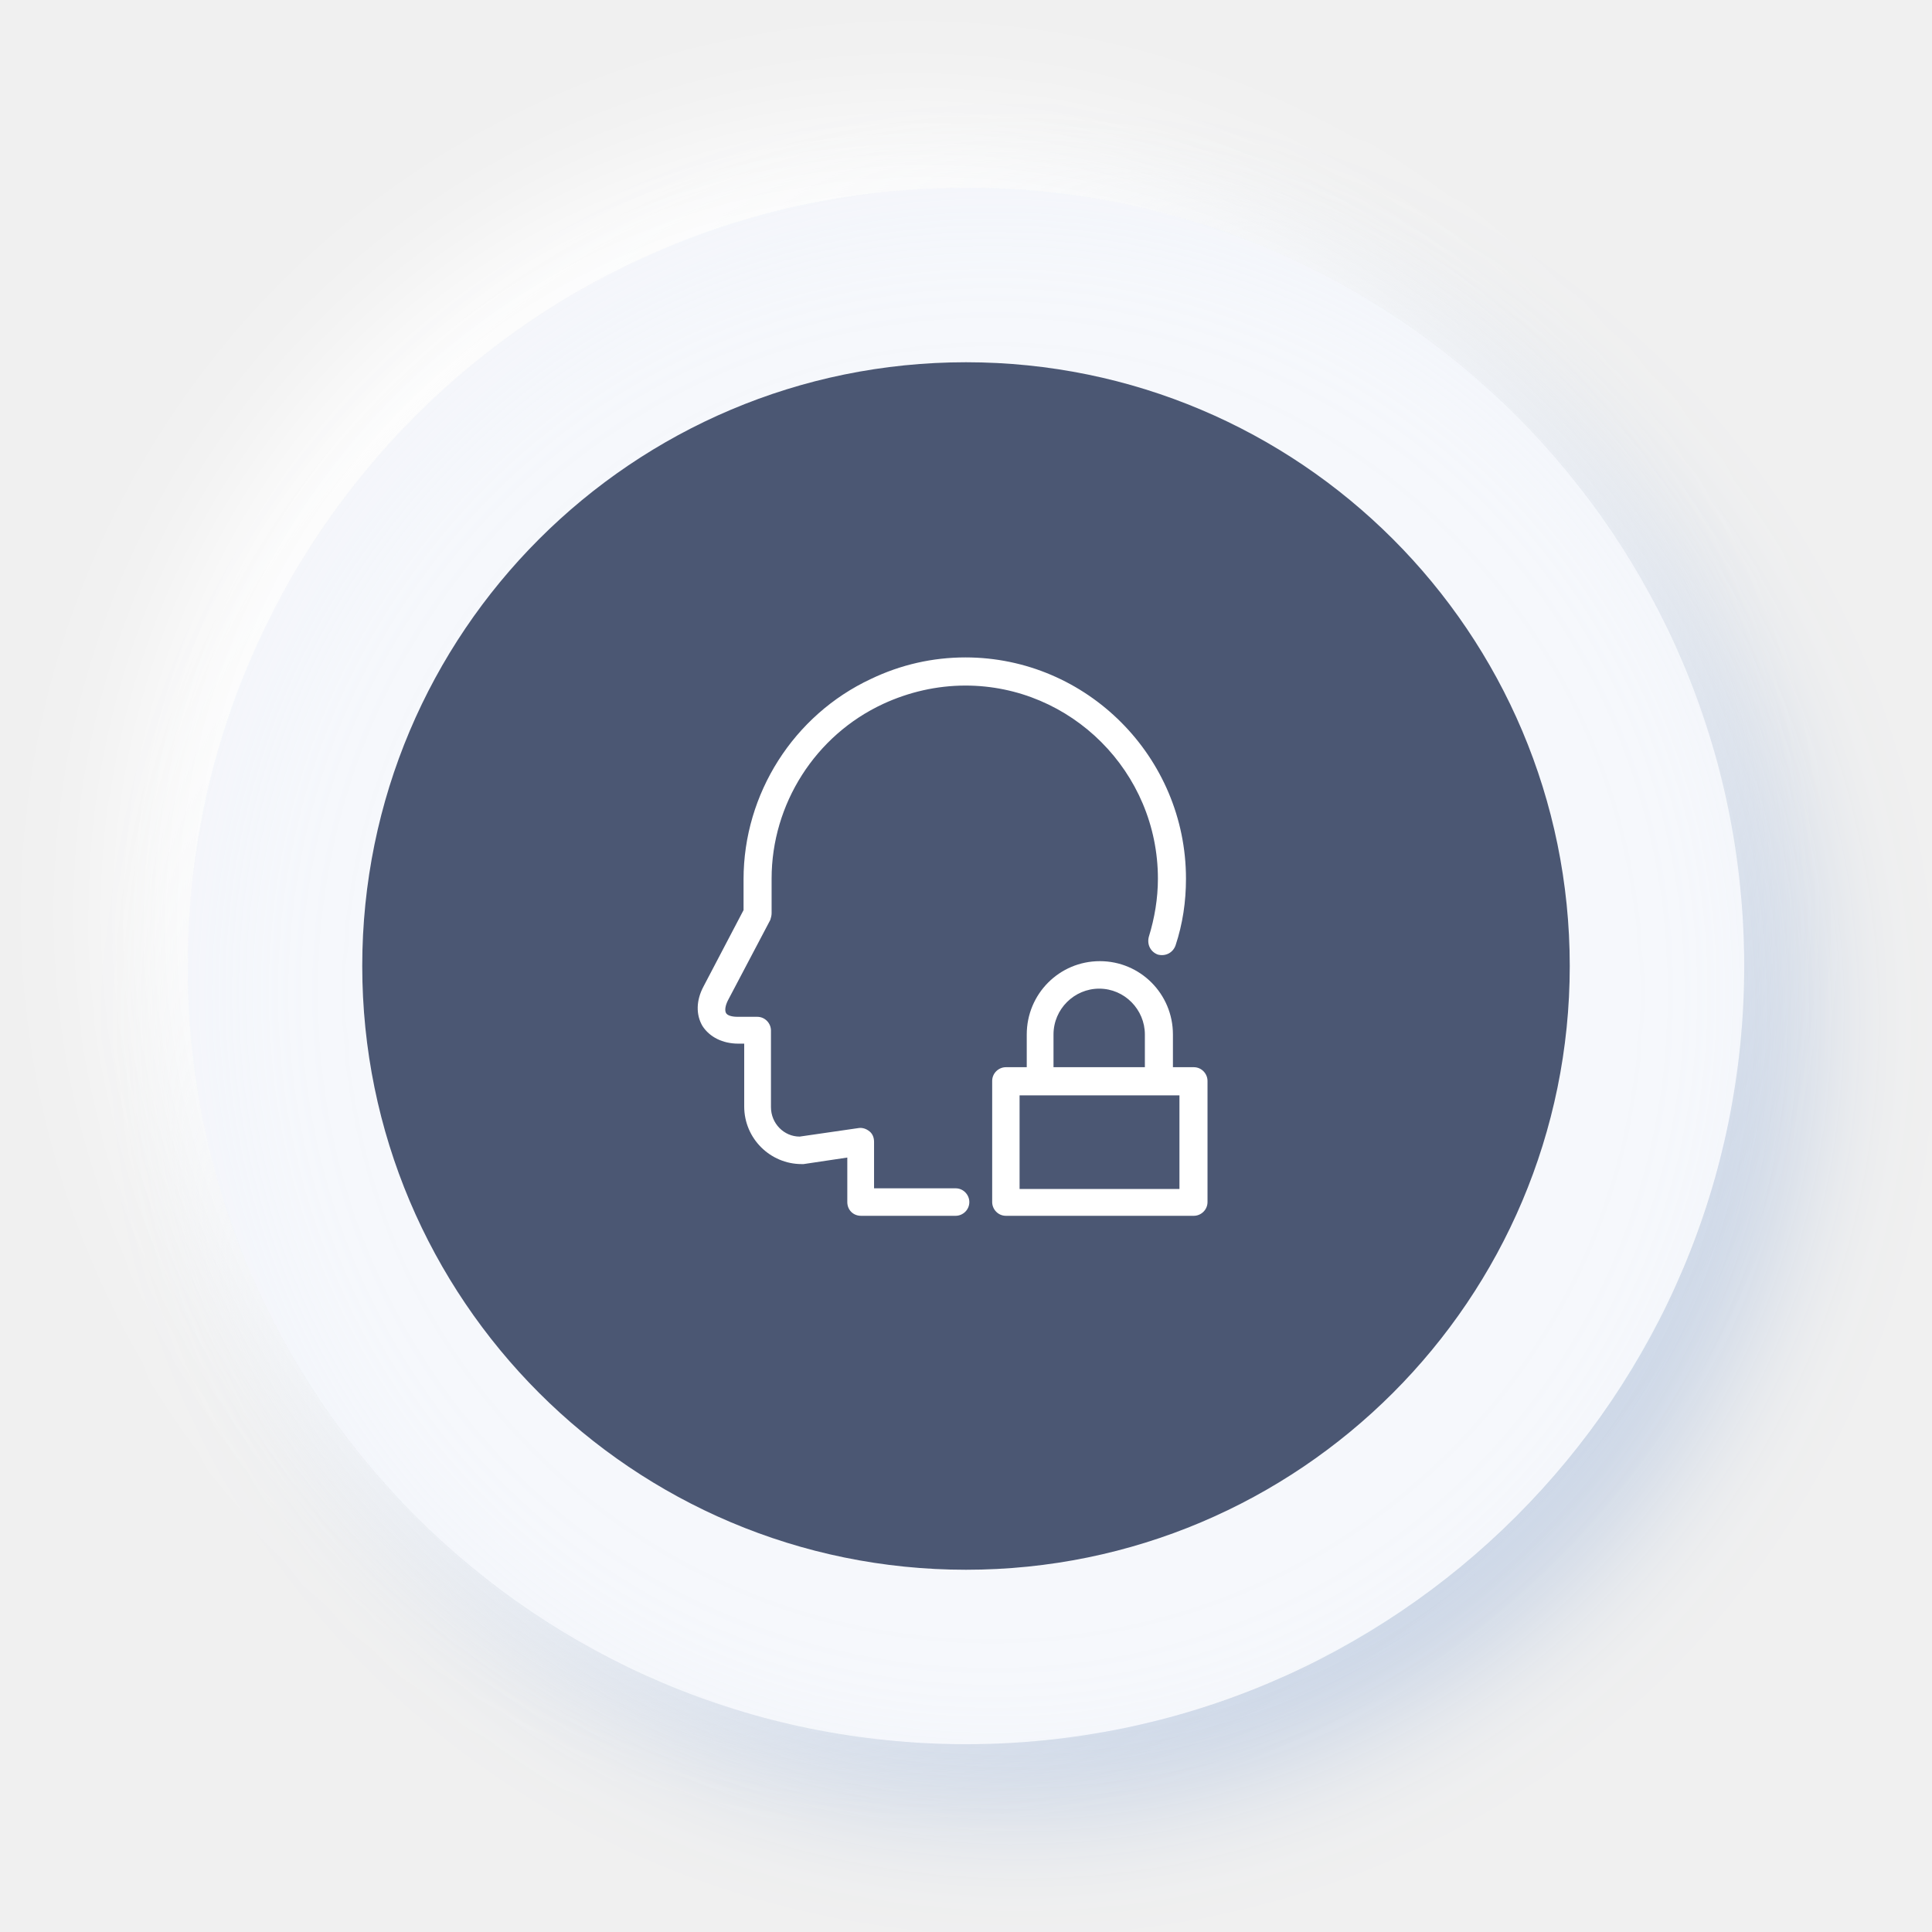
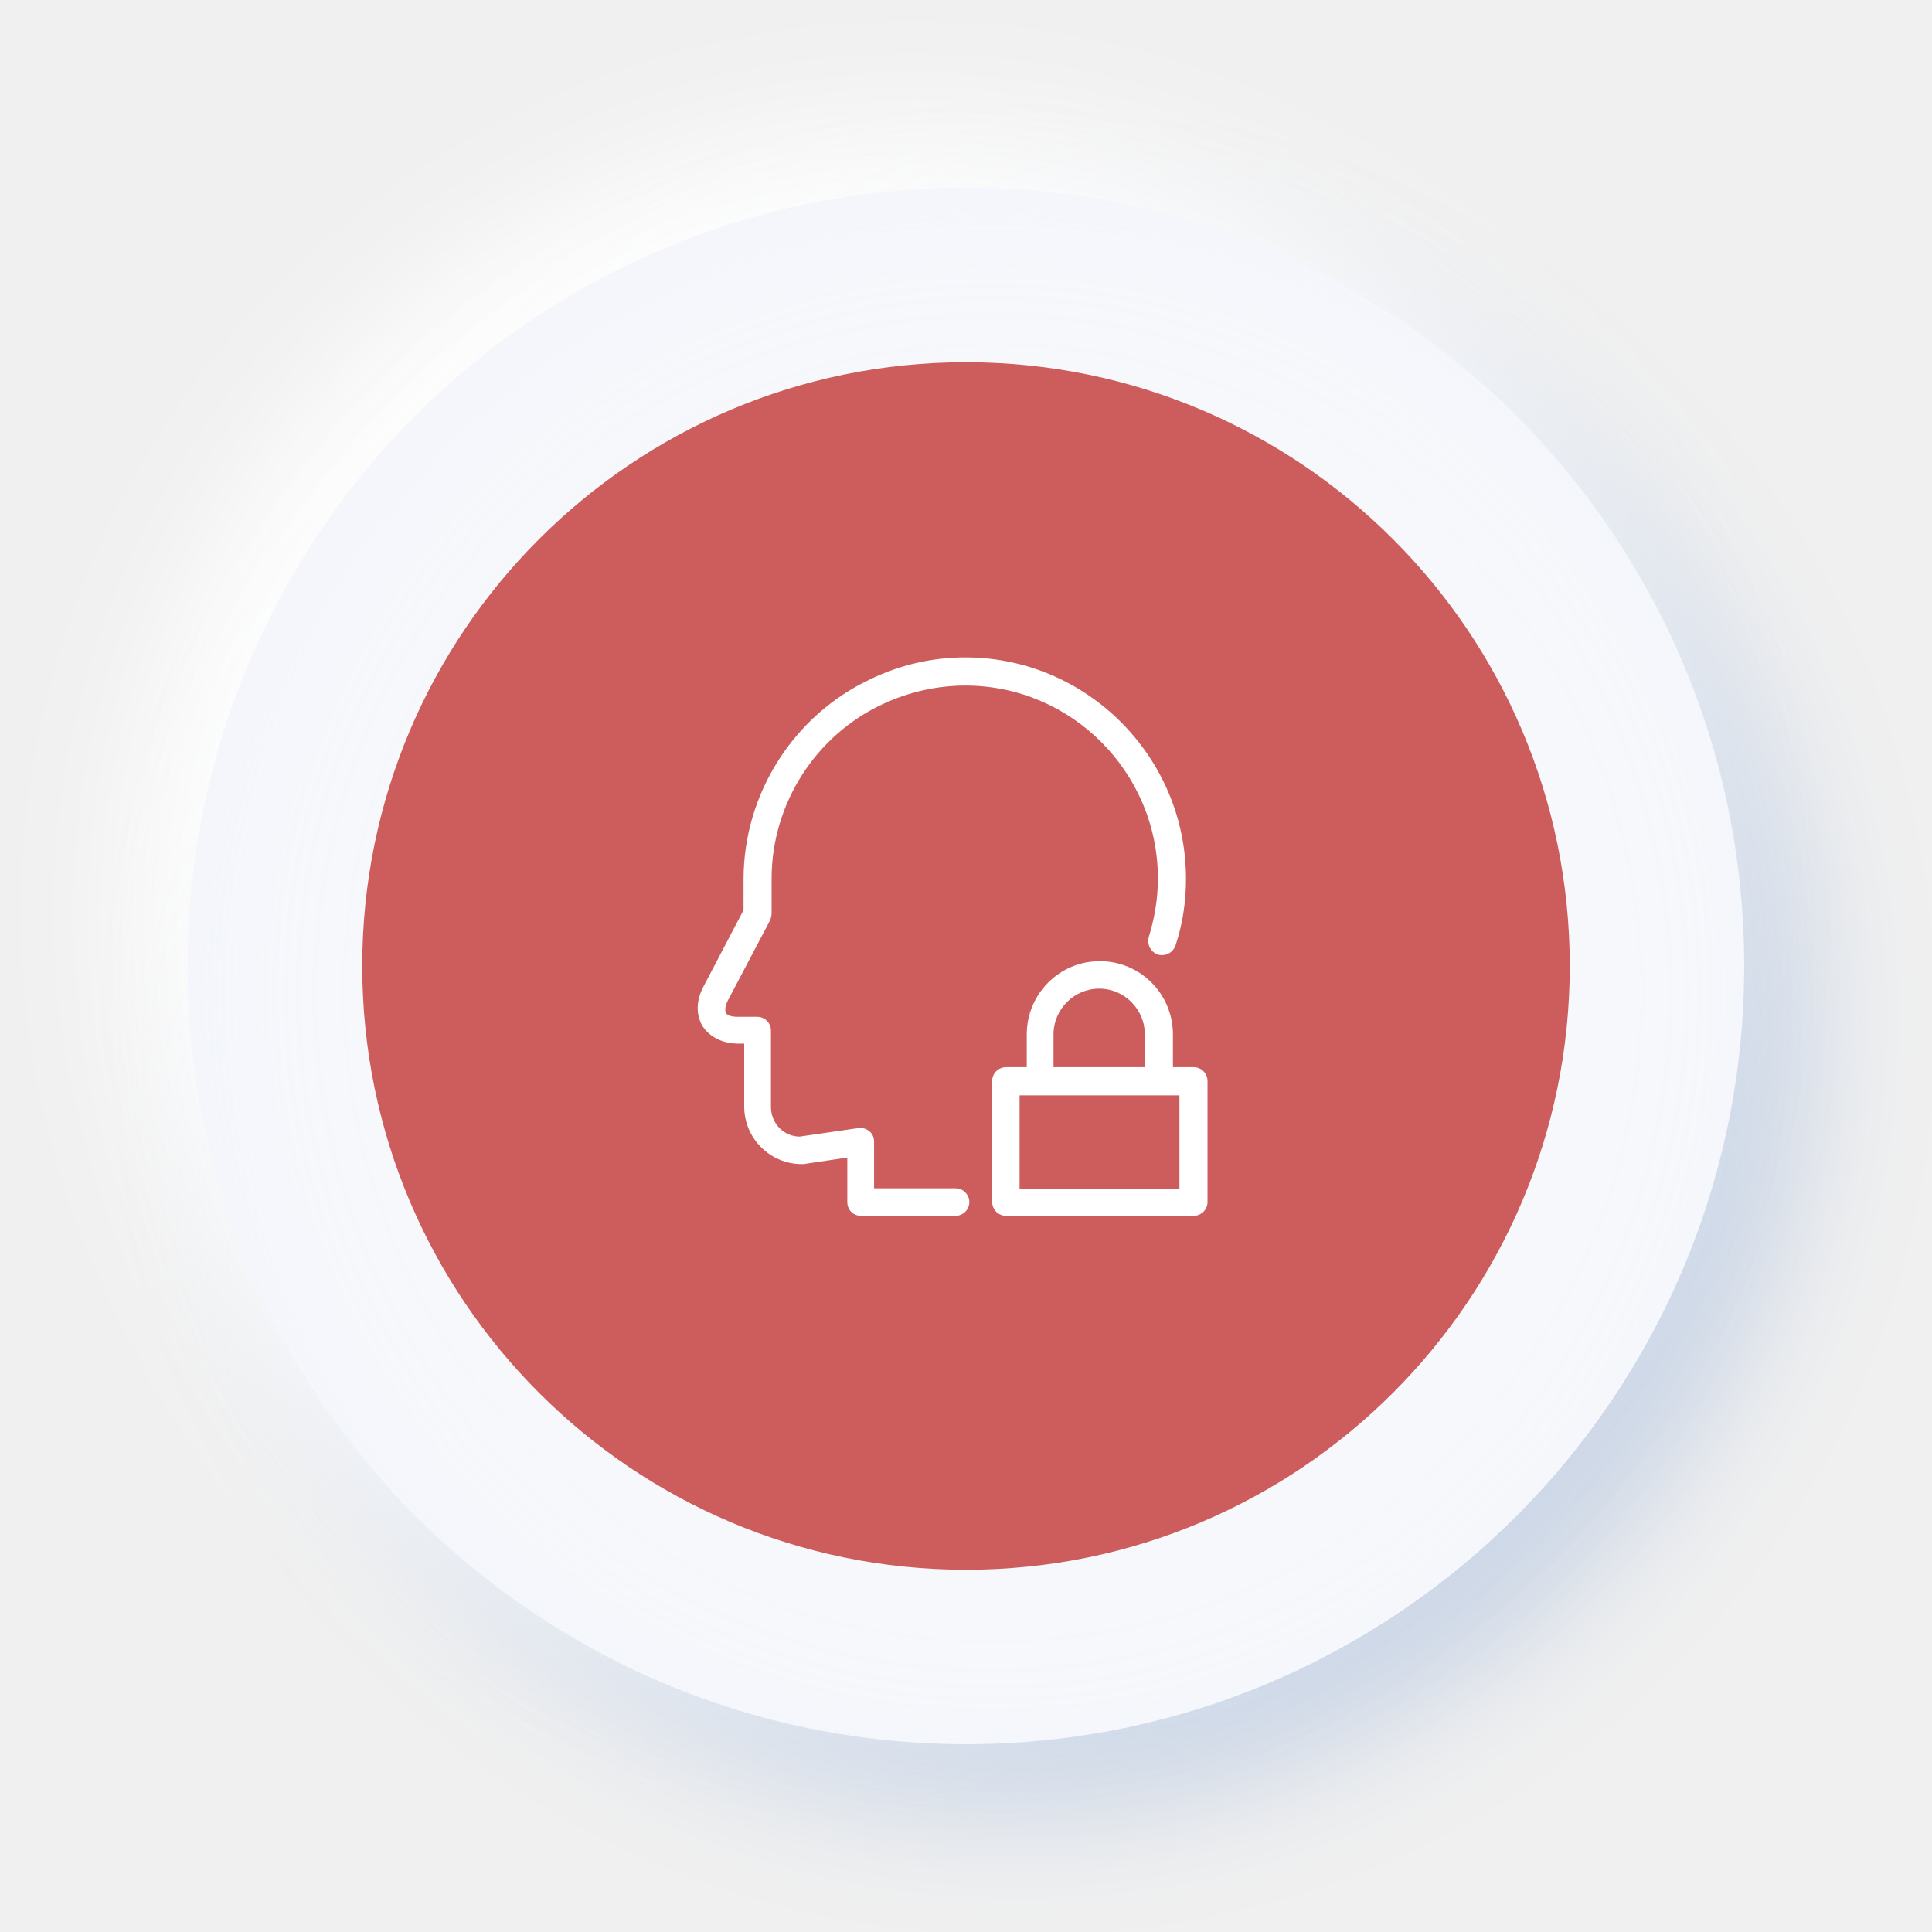
<svg xmlns="http://www.w3.org/2000/svg" width="144" height="144" viewBox="0 0 144 144" fill="none">
  <g filter="url(#filter0_ddi)">
    <circle cx="72" cy="72" r="58" fill="#F6F8FC" />
  </g>
-   <circle cx="72" cy="72" r="45" fill="#4B5773" />
+   <circle cx="72" cy="72" r="45" fill="#CD5C5C" />
  <g clip-path="url(#clip0)">
    <path d="M71.957 49C81.003 49 88.396 56.416 88.396 65.492C88.396 67.199 88.153 68.858 87.618 70.468C87.423 71.005 86.888 71.298 86.304 71.151C85.769 70.956 85.478 70.419 85.624 69.834C86.061 68.419 86.304 66.955 86.304 65.492C86.304 57.538 79.836 51.098 71.957 51.098C69.817 51.098 67.725 51.586 65.828 52.464C60.77 54.806 57.511 59.929 57.511 65.492V68.077C57.511 68.224 57.463 68.419 57.414 68.565L54.253 74.567C54.058 74.957 54.01 75.299 54.107 75.494C54.204 75.689 54.544 75.787 54.982 75.787H56.441C57.025 75.787 57.463 76.274 57.463 76.811V82.52C57.463 83.74 58.435 84.715 59.603 84.715L63.98 84.081C64.272 84.032 64.564 84.13 64.807 84.325C65.05 84.52 65.147 84.813 65.147 85.106V88.57H71.227C71.811 88.57 72.248 89.058 72.248 89.594C72.248 90.18 71.762 90.619 71.227 90.619H64.175C63.591 90.619 63.153 90.18 63.153 89.594V86.277L59.895 86.764C59.846 86.764 59.797 86.764 59.749 86.764C57.414 86.764 55.469 84.862 55.469 82.471V77.787H55.031C53.864 77.787 52.891 77.299 52.356 76.469C51.87 75.64 51.87 74.567 52.453 73.493L55.42 67.834V65.54C55.42 59.149 59.165 53.294 64.904 50.61C67.141 49.537 69.525 49 71.957 49ZM87.423 77.104V79.543H88.98C89.563 79.543 90.001 80.031 90.001 80.568V89.594C90.001 90.18 89.514 90.619 88.98 90.619H74.972C74.388 90.619 73.951 90.131 73.951 89.594V80.568C73.951 79.983 74.437 79.543 74.972 79.543H76.528V77.104C76.528 74.079 78.96 71.639 81.976 71.639C84.991 71.639 87.423 74.079 87.423 77.104ZM78.571 79.543H85.332V77.104C85.332 75.25 83.824 73.688 81.927 73.688C80.079 73.688 78.522 75.201 78.522 77.104V79.543H78.571ZM87.909 81.641H75.993V88.619H87.909V81.641Z" fill="white" />
  </g>
  <defs>
    <filter id="filter0_ddi" x="0" y="0" width="144" height="144" filterUnits="userSpaceOnUse" color-interpolation-filters="sRGB">
      <feFlood flood-opacity="0" result="BackgroundImageFix" />
      <feColorMatrix in="SourceAlpha" type="matrix" values="0 0 0 0 0 0 0 0 0 0 0 0 0 0 0 0 0 0 127 0" />
      <feOffset dx="4" dy="4" />
      <feGaussianBlur stdDeviation="5" />
      <feColorMatrix type="matrix" values="0 0 0 0 0.765 0 0 0 0 0.816 0 0 0 0 0.894 0 0 0 1 0" />
      <feBlend mode="normal" in2="BackgroundImageFix" result="effect1_dropShadow" />
      <feColorMatrix in="SourceAlpha" type="matrix" values="0 0 0 0 0 0 0 0 0 0 0 0 0 0 0 0 0 0 127 0" />
      <feOffset dx="-4" dy="-4" />
      <feGaussianBlur stdDeviation="5" />
      <feColorMatrix type="matrix" values="0 0 0 0 1 0 0 0 0 1 0 0 0 0 1 0 0 0 1 0" />
      <feBlend mode="normal" in2="effect1_dropShadow" result="effect2_dropShadow" />
      <feBlend mode="normal" in="SourceGraphic" in2="effect2_dropShadow" result="shape" />
      <feColorMatrix in="SourceAlpha" type="matrix" values="0 0 0 0 0 0 0 0 0 0 0 0 0 0 0 0 0 0 127 0" result="hardAlpha" />
      <feOffset dx="2" dy="2" />
      <feGaussianBlur stdDeviation="5" />
      <feComposite in2="hardAlpha" operator="arithmetic" k2="-1" k3="1" />
      <feColorMatrix type="matrix" values="0 0 0 0 0.851 0 0 0 0 0.882 0 0 0 0 0.937 0 0 0 0.1 0" />
      <feBlend mode="normal" in2="shape" result="effect3_innerShadow" />
    </filter>
    <clipPath id="clip0">
      <rect x="52" y="49" width="38" height="41.619" fill="white" />
    </clipPath>
  </defs>
</svg>
